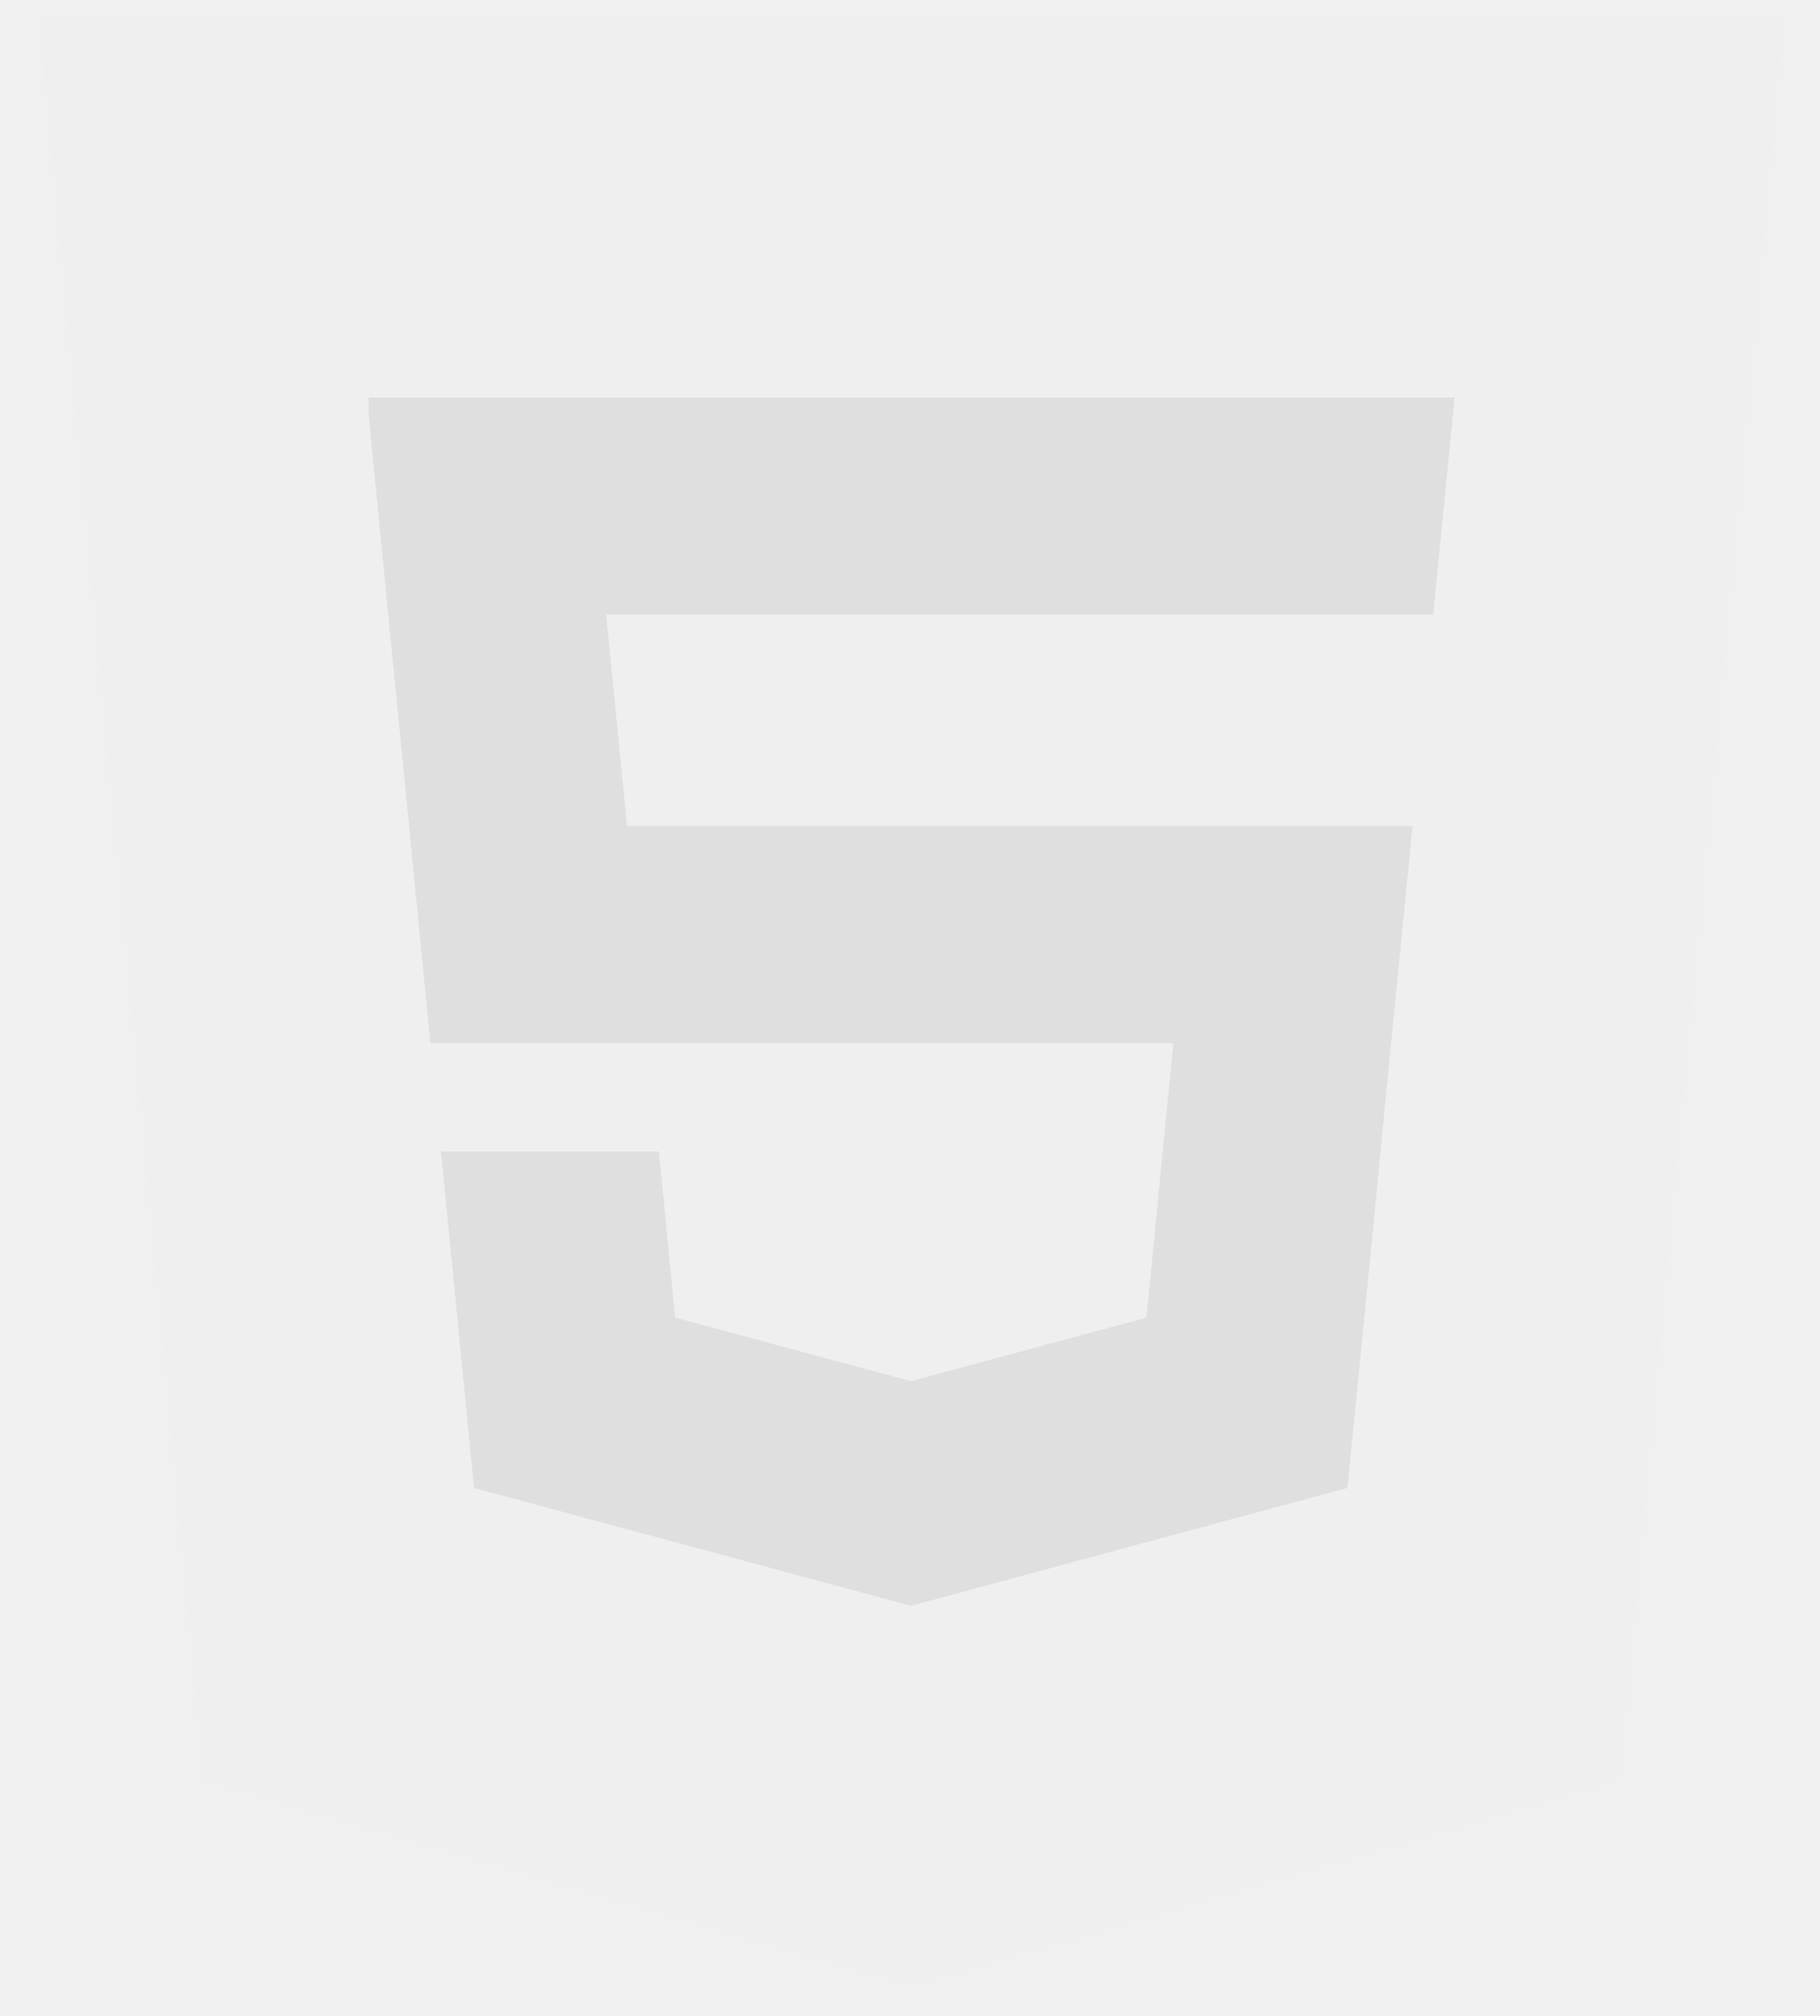
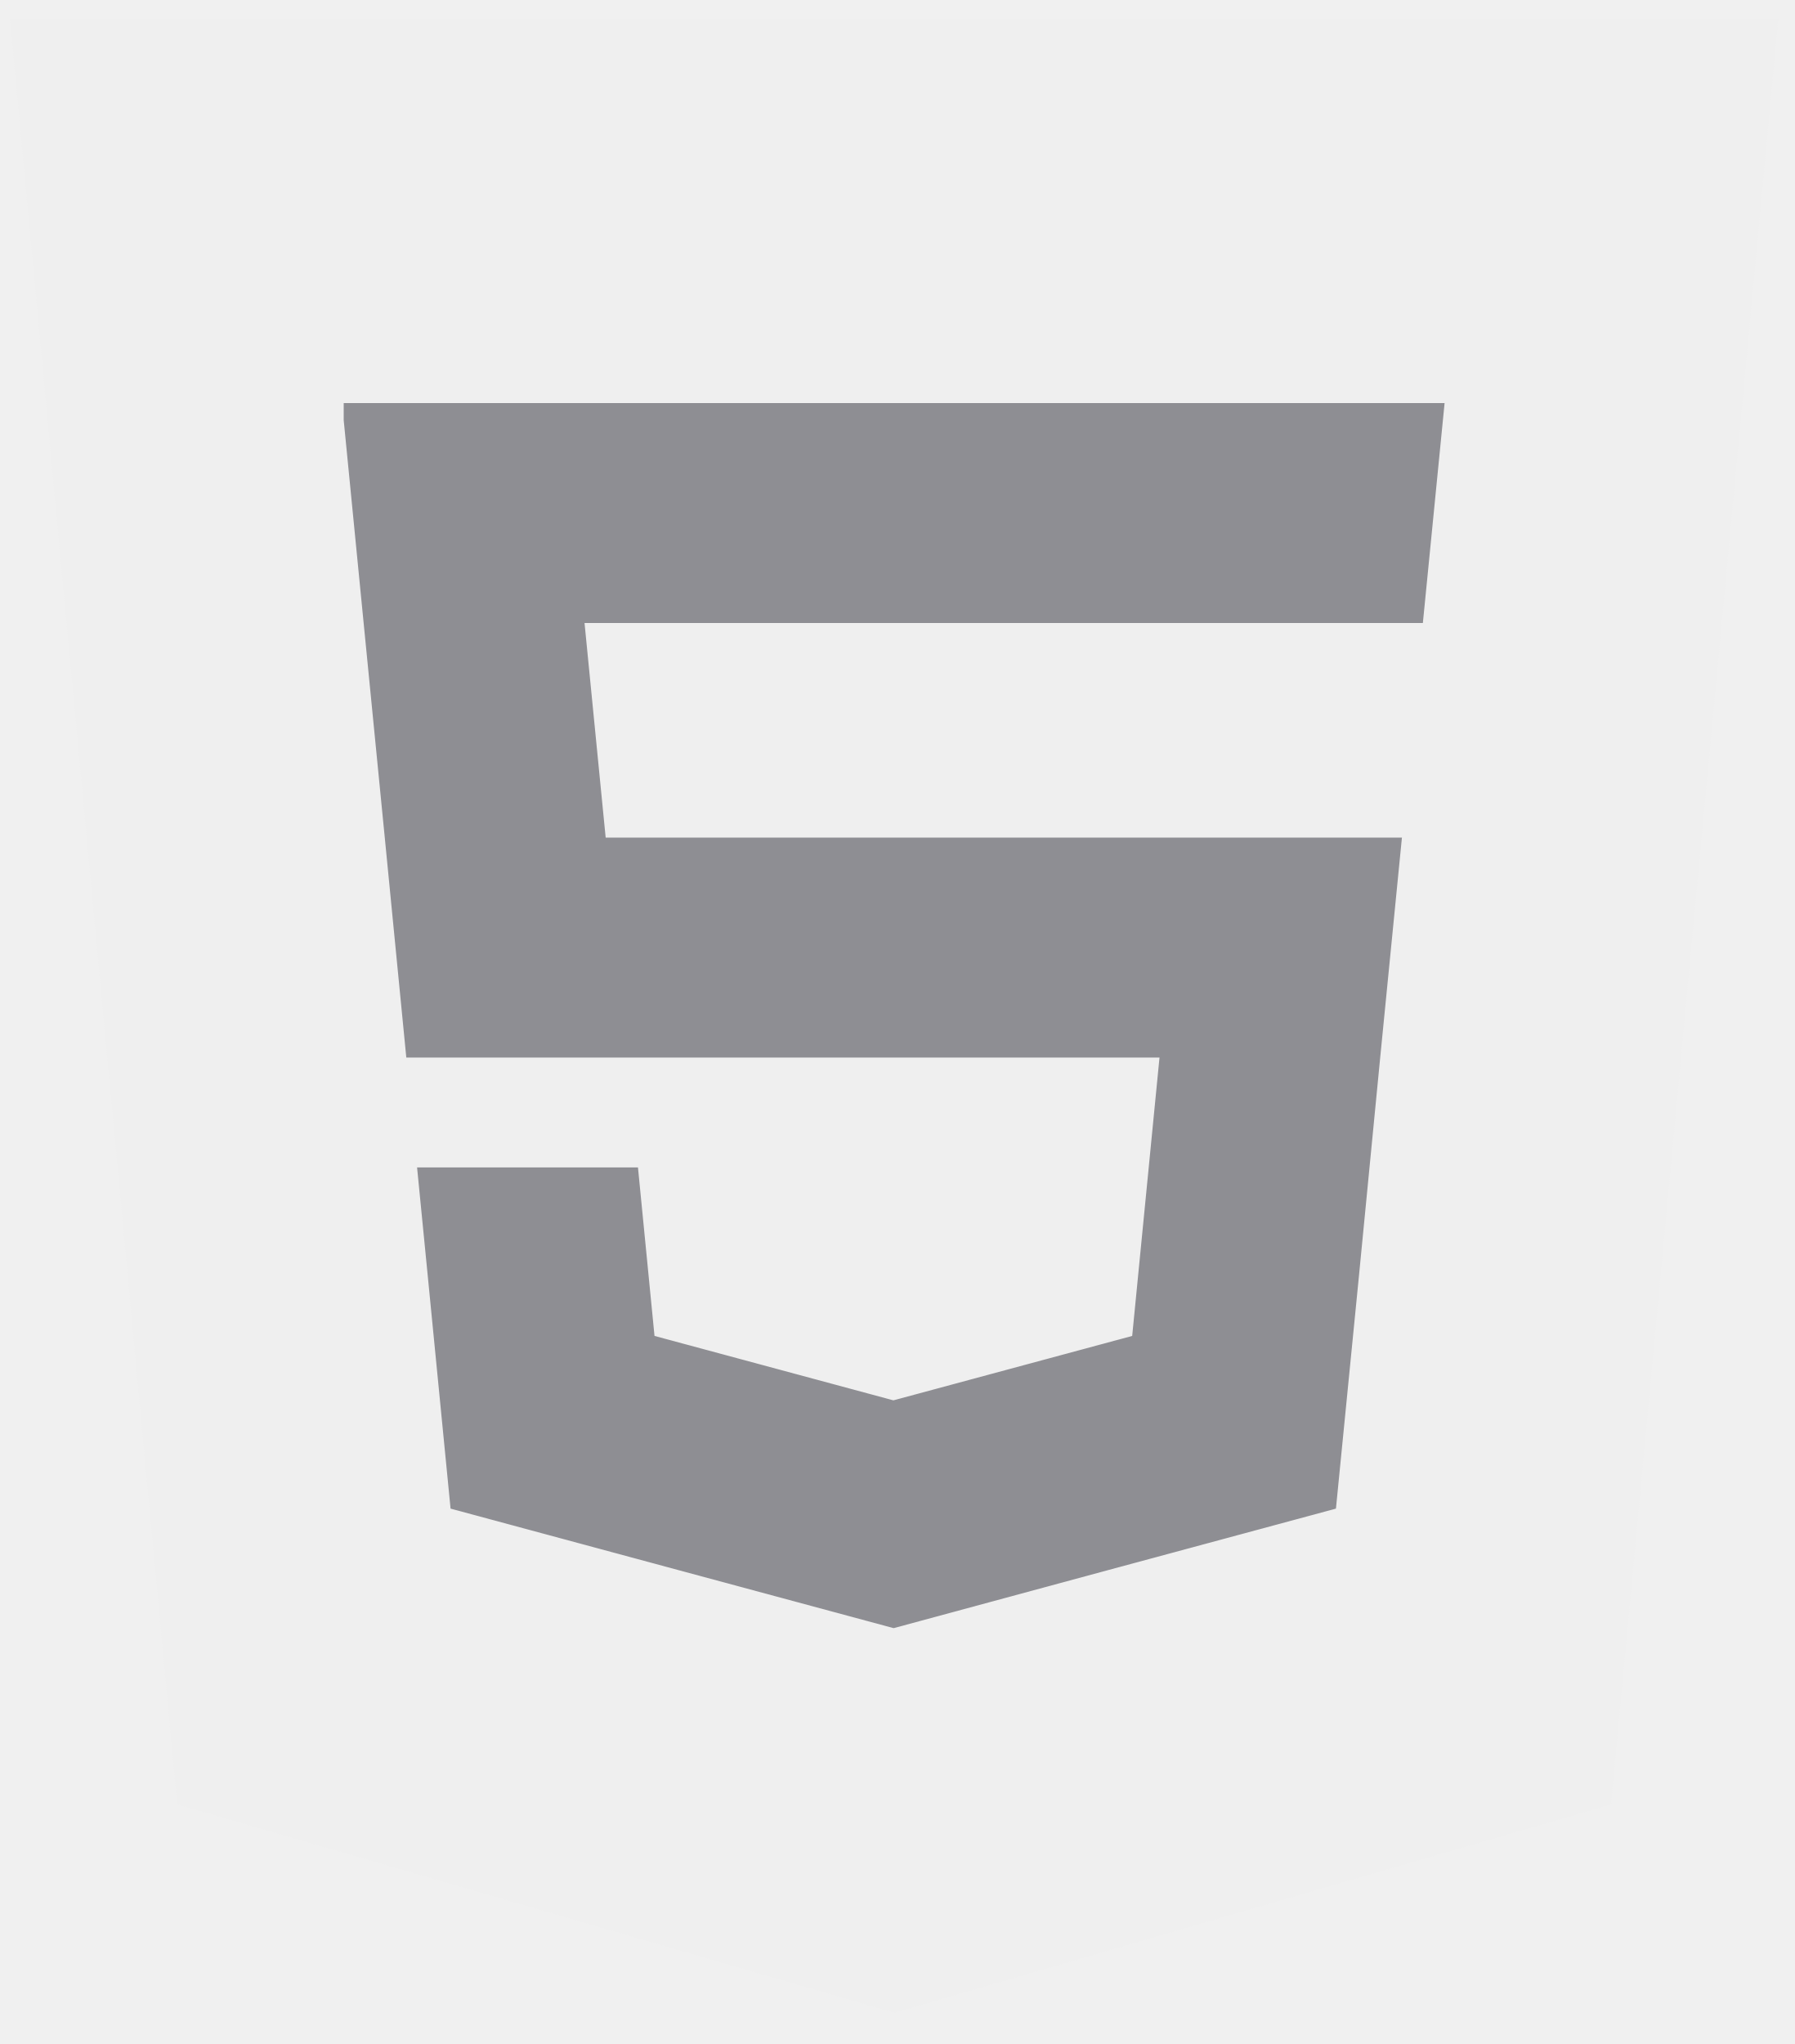
- <svg xmlns="http://www.w3.org/2000/svg" width="37" height="41" viewBox="0 0 37 41" fill="none">
-   <g clip-path="url(#clip0_1826_3264)">
-     <path d="M36.28 0.373L32.924 36.193L18.54 40.373L4.156 36.193L0.8 0.373H36.28Z" fill="#D9D9D9" fill-opacity="0.05" />
-     <path d="M29.148 12.497L29.584 8.085H7.496V8.429L7.896 12.497L8.32 16.801L8.752 21.213H18.54H23.54H23.864L23.316 26.797L18.54 28.085L18.524 28.089L13.732 26.797L13.4 23.417H8.968L9.18 25.569L9.64 30.261L14.192 31.489L18.524 32.657H18.536L22.852 31.489L27.404 30.261L27.868 25.569L28.292 21.213L28.728 16.801H23.54H12.752L12.328 12.497H29.148Z" fill="#D9D9D9" fill-opacity="0.75" />
+ <svg xmlns="http://www.w3.org/2000/svg" width="36" height="41" viewBox="0 0 36 41" fill="none">
+   <g clip-path="url(#clip0_2273_773)">
+     <path d="M35.68 0.373L32.324 36.193L17.94 40.373L3.556 36.193L0.2 0.373H35.68Z" fill="#D9D9D9" fill-opacity="0.02" />
+     <path d="M28.548 12.497L28.984 8.085H6.896V8.429L7.296 12.497L7.72 16.801L8.152 21.213H17.94H22.94H23.264L22.716 26.797L17.94 28.085L17.924 28.089L13.132 26.797L12.8 23.417H8.368L8.58 25.569L9.04 30.261L13.592 31.489L17.924 32.657H17.936L22.252 31.489L26.804 30.261L27.268 25.569L27.692 21.213L28.128 16.801H22.94H12.152L11.728 12.497H28.548Z" fill="#8E8E93" />
  </g>
  <defs>
-     <clipPath id="clip0_1826_3264">
-       <rect width="35.48" height="40" fill="white" transform="translate(0.800049 0.373047)" />
+     <clipPath id="clip0_2273_773">
+       <rect width="35.48" height="40" fill="white" transform="translate(0.199951 0.373047)" />
    </clipPath>
  </defs>
</svg>
